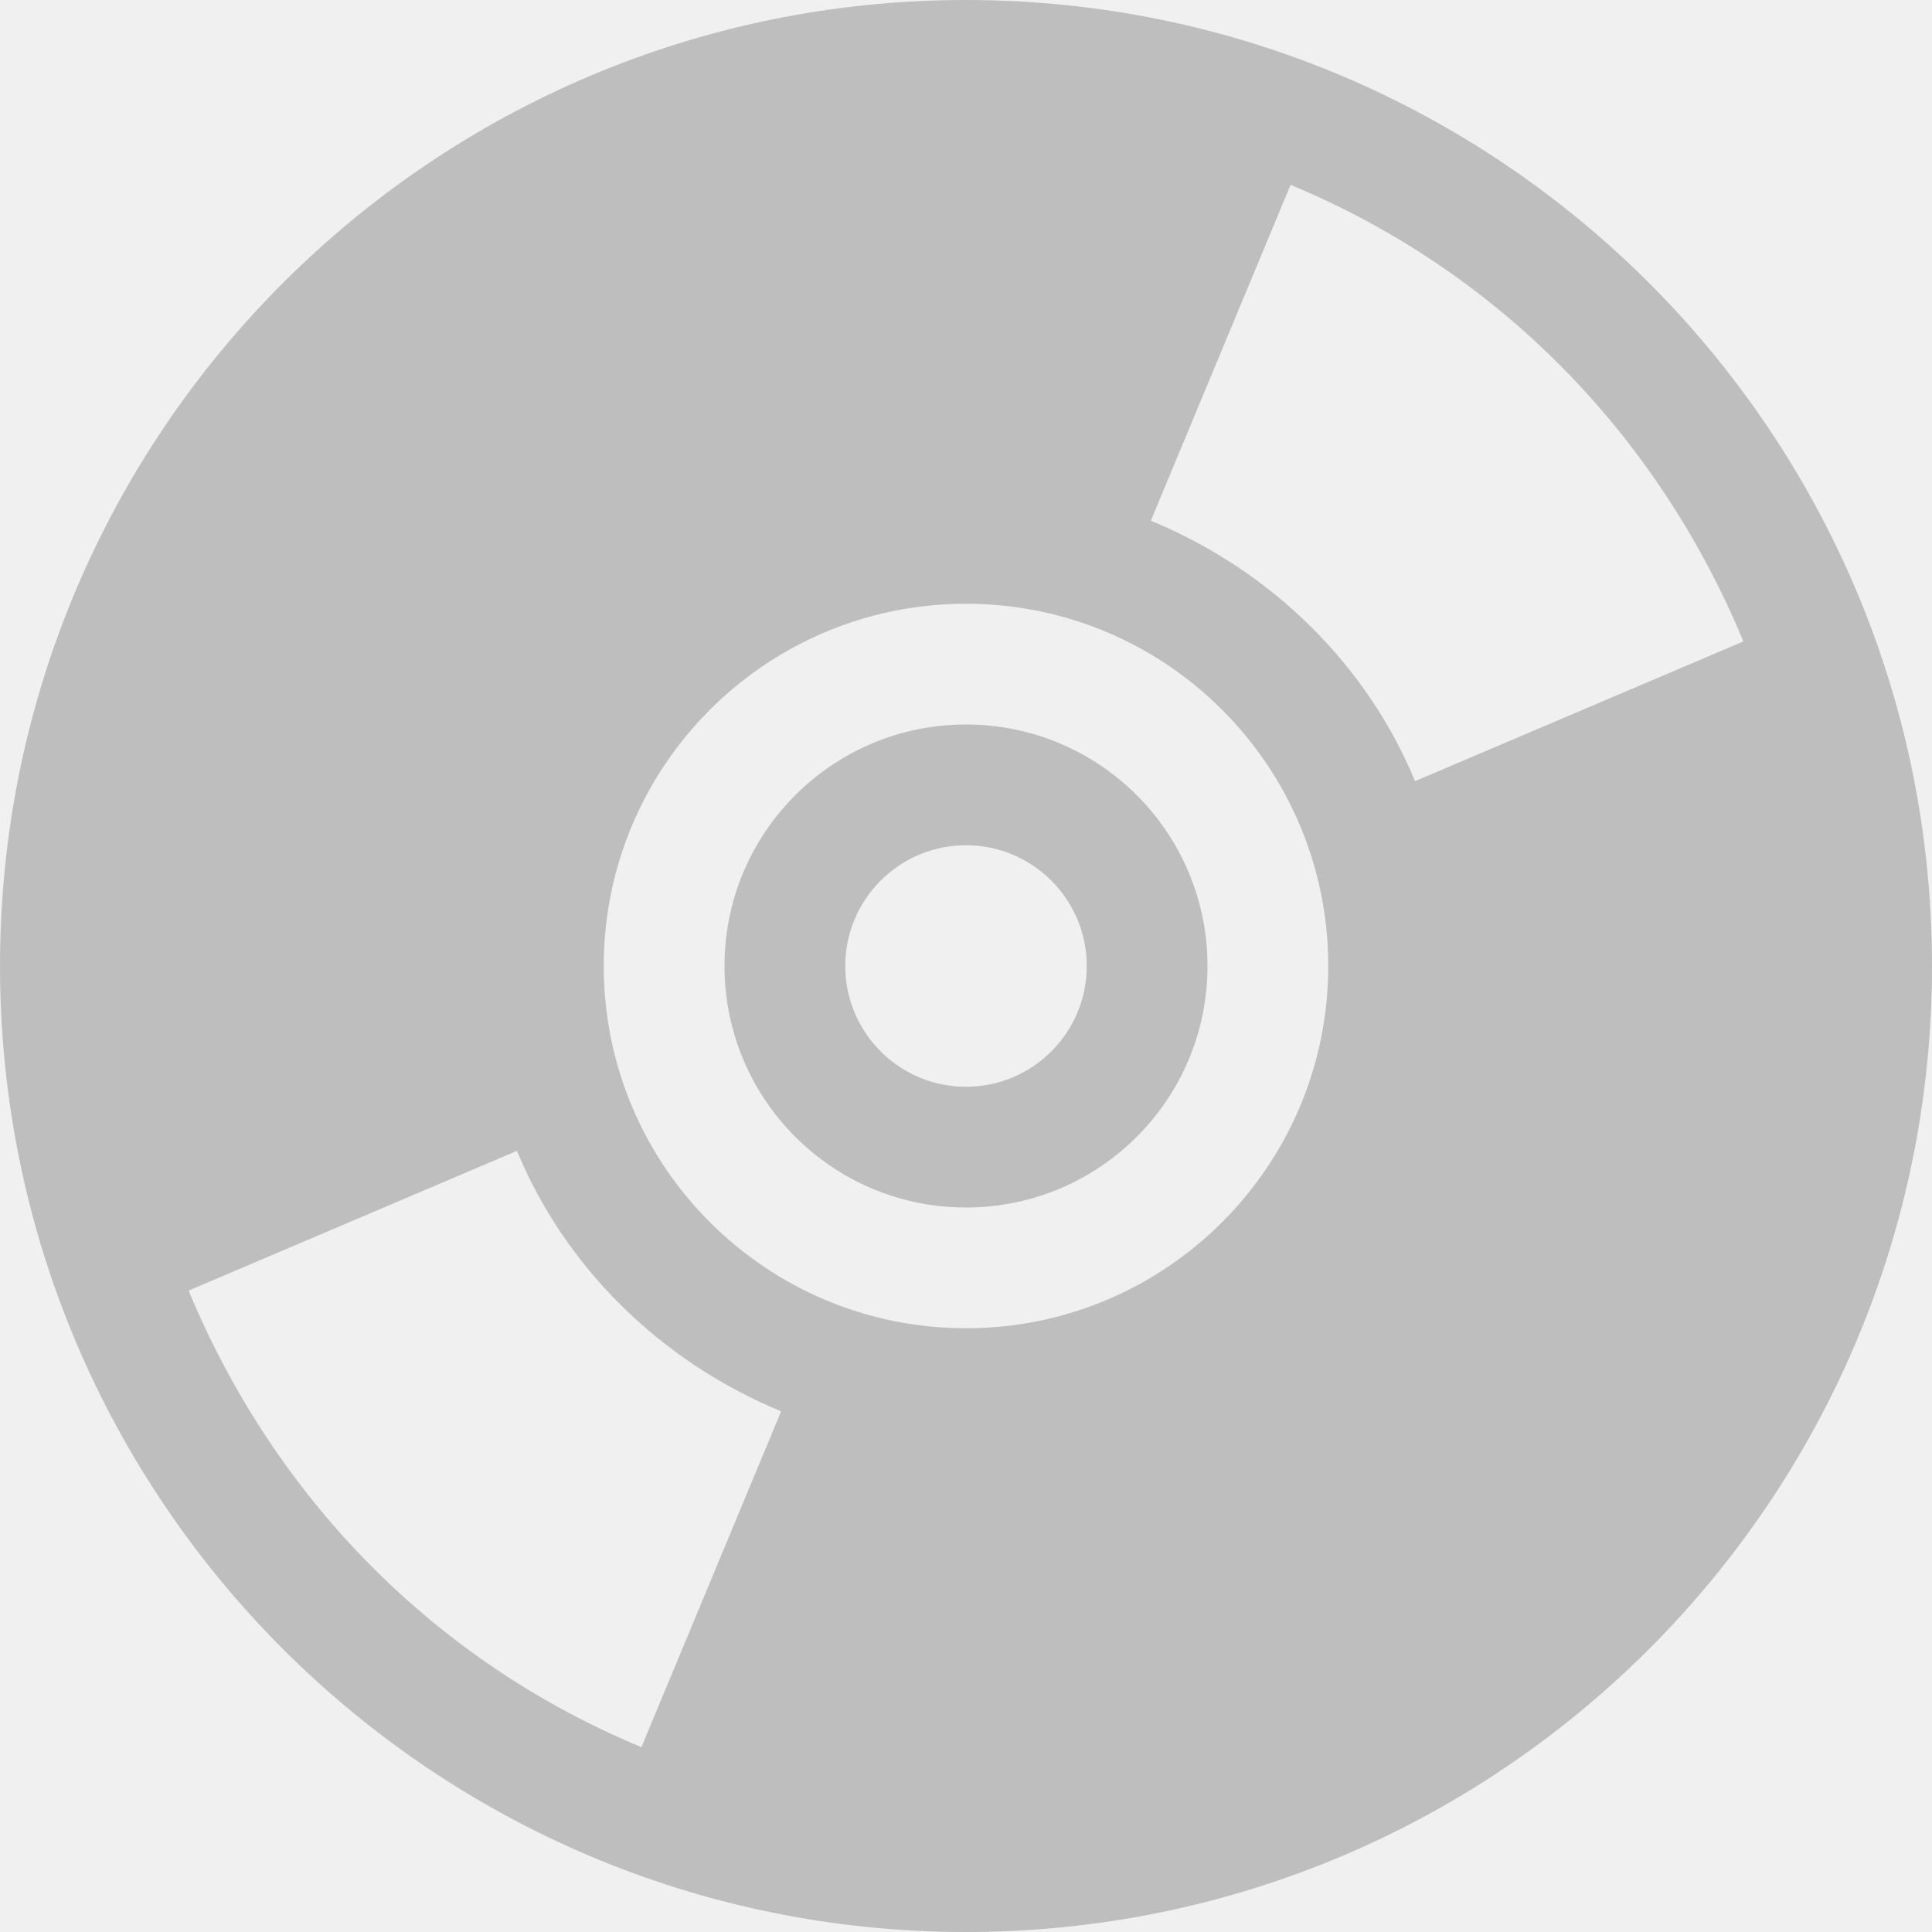
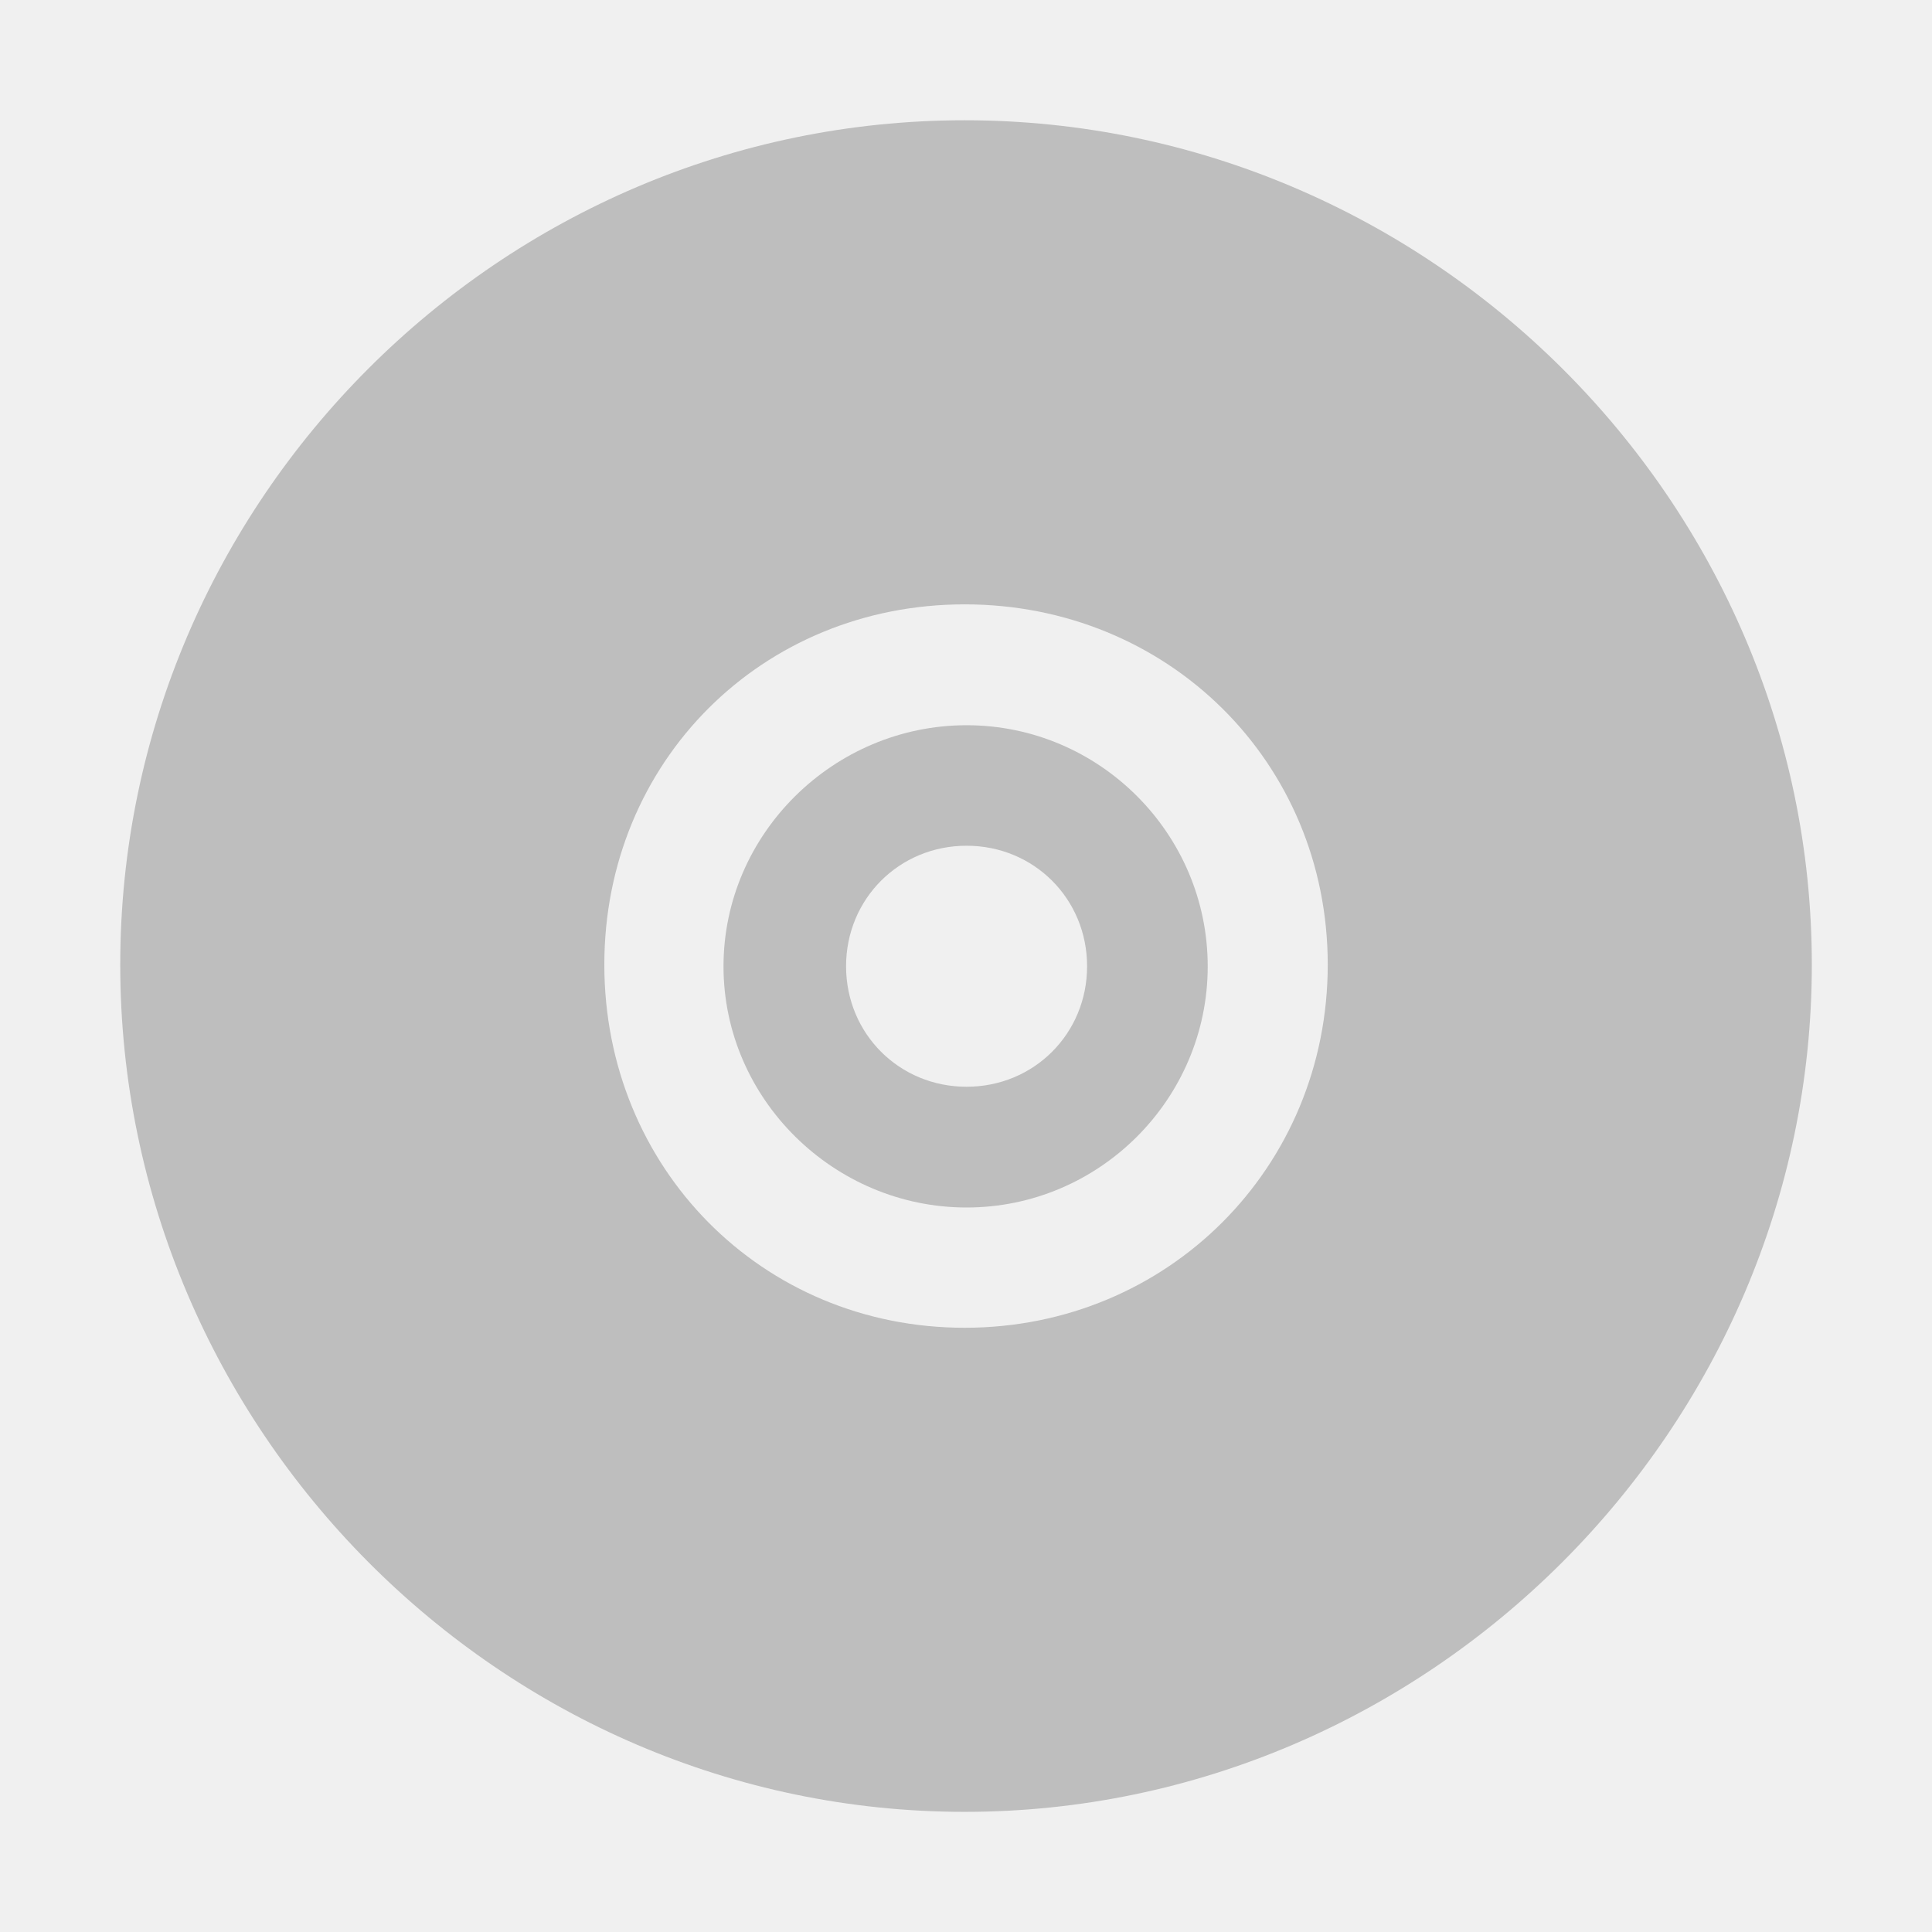
- <svg xmlns="http://www.w3.org/2000/svg" xmlns:xlink="http://www.w3.org/1999/xlink" width="16" height="16" id="svg2" version="1.0" style="display:inline">
-   <defs id="defs4">
-     <linearGradient id="linearGradient3295">
-       <stop style="stop-color:#559829;stop-opacity:1;" offset="0" id="stop3297" />
-       <stop style="stop-color:#86c837;stop-opacity:1;" offset="1" id="stop3299" />
-     </linearGradient>
-     <linearGradient id="linearGradient3287">
-       <stop style="stop-color:#cd0000;stop-opacity:1;" offset="0" id="stop3289" />
-       <stop style="stop-color:#e55300;stop-opacity:1;" offset="1" id="stop3291" />
-     </linearGradient>
-     <linearGradient id="linearGradient3279">
-       <stop style="stop-color:#f08e00;stop-opacity:1;" offset="0" id="stop3281" />
-       <stop style="stop-color:#ffd200;stop-opacity:1;" offset="1" id="stop3283" />
-     </linearGradient>
-     <linearGradient id="linearGradient3271">
-       <stop style="stop-color:#395d93;stop-opacity:1;" offset="0" id="stop3273" />
-       <stop style="stop-color:#6e92c7;stop-opacity:1;" offset="1" id="stop3275" />
-     </linearGradient>
-     <linearGradient id="linearGradient3327">
-       <stop style="stop-color:#000000;stop-opacity:1;" offset="0" id="stop3330" />
-       <stop style="stop-color:#000000;stop-opacity:0;" offset="1" id="stop3333" />
-     </linearGradient>
-     <linearGradient xlink:href="#linearGradient3327" id="linearGradient3335" x1="11.375" y1="22" x2="11.375" y2="-9.817" gradientUnits="userSpaceOnUse" />
-     <linearGradient id="linearGradient4081">
-       <stop style="stop-color:#aaaaaa;stop-opacity:1;" offset="0" id="stop4083" />
-       <stop style="stop-color:#f0f0f0;stop-opacity:1;" offset="1" id="stop4085" />
-     </linearGradient>
-     <linearGradient id="linearGradient4057">
-       <stop style="stop-color:#816647;stop-opacity:1;" offset="0" id="stop4059" />
-       <stop style="stop-color:#a6845d;stop-opacity:1;" offset="1" id="stop4061" />
-     </linearGradient>
-     <linearGradient id="linearGradient3929">
-       <stop style="stop-color:#000000;stop-opacity:1;" offset="0" id="stop3931" />
-       <stop style="stop-color:#000000;stop-opacity:0;" offset="1" id="stop3933" />
-     </linearGradient>
-     <linearGradient xlink:href="#linearGradient3929" id="linearGradient4051" x1="9.495" y1="15.517" x2="9.495" y2="-4.179" gradientUnits="userSpaceOnUse" />
-     <linearGradient xlink:href="#linearGradient4057" id="linearGradient4063" x1="9.171" y1="21" x2="9.171" y2="0.972" gradientUnits="userSpaceOnUse" />
-     <linearGradient xlink:href="#linearGradient4081" id="linearGradient4089" x1="6.102" y1="154.582" x2="6.102" y2="36.995" gradientUnits="userSpaceOnUse" />
-     <linearGradient xlink:href="#linearGradient4081" id="linearGradient4103" gradientUnits="userSpaceOnUse" x1="6.102" y1="154.582" x2="6.102" y2="36.995" />
-     <linearGradient xlink:href="#linearGradient4081" id="linearGradient4105" gradientUnits="userSpaceOnUse" x1="6.102" y1="154.582" x2="6.102" y2="36.995" />
-     <linearGradient xlink:href="#linearGradient4081" id="linearGradient4107" gradientUnits="userSpaceOnUse" x1="6.102" y1="154.582" x2="6.102" y2="36.995" />
-     <linearGradient xlink:href="#linearGradient4081" id="linearGradient4109" gradientUnits="userSpaceOnUse" x1="6.102" y1="154.582" x2="6.102" y2="36.995" />
-     <linearGradient xlink:href="#linearGradient4081" id="linearGradient4111" gradientUnits="userSpaceOnUse" x1="6.102" y1="154.582" x2="6.102" y2="36.995" />
-     <linearGradient xlink:href="#linearGradient4081" id="linearGradient4113" gradientUnits="userSpaceOnUse" x1="6.102" y1="154.582" x2="6.102" y2="36.995" />
-     <linearGradient xlink:href="#linearGradient4081" id="linearGradient4115" gradientUnits="userSpaceOnUse" x1="6.102" y1="154.582" x2="6.102" y2="36.995" />
-     <linearGradient xlink:href="#linearGradient4081" id="linearGradient4117" gradientUnits="userSpaceOnUse" x1="6.102" y1="154.582" x2="6.102" y2="36.995" />
-     <linearGradient xlink:href="#linearGradient4081" id="linearGradient4119" gradientUnits="userSpaceOnUse" x1="6.102" y1="154.582" x2="6.102" y2="36.995" />
-     <linearGradient xlink:href="#linearGradient4081" id="linearGradient4121" gradientUnits="userSpaceOnUse" x1="6.102" y1="154.582" x2="6.102" y2="36.995" />
-     <linearGradient xlink:href="#linearGradient4081" id="linearGradient4123" gradientUnits="userSpaceOnUse" x1="6.102" y1="154.582" x2="6.102" y2="36.995" />
-     <linearGradient xlink:href="#linearGradient4081" id="linearGradient4125" gradientUnits="userSpaceOnUse" x1="6.102" y1="154.582" x2="6.102" y2="36.995" />
-     <linearGradient xlink:href="#linearGradient4081" id="linearGradient4127" gradientUnits="userSpaceOnUse" x1="6.102" y1="154.582" x2="6.102" y2="36.995" />
-     <linearGradient xlink:href="#linearGradient4081" id="linearGradient4129" gradientUnits="userSpaceOnUse" x1="6.102" y1="154.582" x2="6.102" y2="36.995" />
-     <linearGradient xlink:href="#linearGradient4081" id="linearGradient4132" gradientUnits="userSpaceOnUse" x1="6.102" y1="154.582" x2="6.102" y2="36.995" gradientTransform="matrix(0.1317916,0,0,0.1317916,11.6199,-1.988247)" />
-     <linearGradient xlink:href="#linearGradient4081" id="linearGradient4141" gradientUnits="userSpaceOnUse" x1="6.102" y1="154.582" x2="6.102" y2="36.995" gradientTransform="matrix(0.1317916,0,0,0.1317916,11.6199,-1.988247)" />
-     <linearGradient xlink:href="#linearGradient4081" id="linearGradient4148" gradientUnits="userSpaceOnUse" x1="6.102" y1="154.582" x2="6.102" y2="36.995" gradientTransform="matrix(0.1317916,0,0,0.1317916,11.6199,-1.988247)" />
-     <linearGradient xlink:href="#linearGradient4081" id="linearGradient4158" gradientUnits="userSpaceOnUse" x1="6.102" y1="154.582" x2="6.102" y2="36.995" gradientTransform="matrix(0.1317916,0,0,0.1317916,11.6199,-1.988247)" />
-     <linearGradient xlink:href="#linearGradient4081" id="linearGradient4180" gradientUnits="userSpaceOnUse" x1="6.102" y1="154.582" x2="6.102" y2="36.995" />
-     <linearGradient xlink:href="#linearGradient4081" id="linearGradient4182" gradientUnits="userSpaceOnUse" gradientTransform="matrix(0.1317916,0,0,0.1317916,11.6199,-1.988247)" x1="6.102" y1="154.582" x2="6.102" y2="36.995" />
-     <linearGradient xlink:href="#linearGradient4081" id="linearGradient4184" gradientUnits="userSpaceOnUse" x1="6.102" y1="154.582" x2="6.102" y2="36.995" />
-     <linearGradient xlink:href="#linearGradient4081" id="linearGradient4186" gradientUnits="userSpaceOnUse" gradientTransform="matrix(0.1317916,0,0,0.1317916,11.6199,-1.988247)" x1="6.102" y1="154.582" x2="6.102" y2="36.995" />
-     <linearGradient xlink:href="#linearGradient4081" id="linearGradient2480" gradientUnits="userSpaceOnUse" gradientTransform="matrix(0.1256322,0,0,0.1256322,11.92175,-1.000512)" x1="6.102" y1="154.582" x2="6.102" y2="36.995" />
-     <linearGradient xlink:href="#linearGradient4081" id="linearGradient2483" gradientUnits="userSpaceOnUse" gradientTransform="matrix(0.1256322,0,0,0.1256322,11.92175,-1.000512)" x1="6.102" y1="154.582" x2="6.102" y2="36.995" />
-     <linearGradient xlink:href="#linearGradient4081" id="linearGradient2489" gradientUnits="userSpaceOnUse" gradientTransform="matrix(0.1256322,0,0,0.1256322,11.92175,-1.000512)" x1="6.102" y1="154.582" x2="6.102" y2="36.995" />
-     <linearGradient xlink:href="#linearGradient4081" id="linearGradient2495" gradientUnits="userSpaceOnUse" gradientTransform="matrix(0.1256322,0,0,0.1256322,11.92175,-1.000512)" x1="6.102" y1="154.582" x2="6.102" y2="36.995" />
-     <linearGradient xlink:href="#linearGradient4081" id="linearGradient2498" gradientUnits="userSpaceOnUse" gradientTransform="matrix(0.1256322,0,0,0.1256322,11.92175,-1.000512)" x1="6.102" y1="154.582" x2="6.102" y2="36.995" />
-     <linearGradient xlink:href="#linearGradient4081" id="linearGradient2501" gradientUnits="userSpaceOnUse" gradientTransform="matrix(0.1256322,0,0,0.1256322,11.92175,-1.000512)" x1="6.102" y1="154.582" x2="6.102" y2="36.995" />
-     <linearGradient xlink:href="#linearGradient4081" id="linearGradient2504" gradientUnits="userSpaceOnUse" gradientTransform="matrix(0.1256322,0,0,0.1256322,11.92175,-1.000512)" x1="6.102" y1="154.582" x2="6.102" y2="36.995" />
-     <linearGradient xlink:href="#linearGradient4081" id="linearGradient2506" gradientUnits="userSpaceOnUse" x1="6.102" y1="154.582" x2="6.102" y2="36.995" />
-     <linearGradient xlink:href="#linearGradient4081" id="linearGradient2508" gradientUnits="userSpaceOnUse" gradientTransform="matrix(0.1317916,0,0,0.1317916,11.6199,-1.988247)" x1="6.102" y1="154.582" x2="6.102" y2="36.995" />
-     <linearGradient xlink:href="#linearGradient4081" id="linearGradient2510" gradientUnits="userSpaceOnUse" gradientTransform="matrix(0.1317916,0,0,0.1317916,11.6199,-1.988247)" x1="6.102" y1="154.582" x2="6.102" y2="36.995" />
-     <clipPath clipPathUnits="userSpaceOnUse" id="clipPath4974">
-       <path id="path4976" d="M 16.625,2 C 15.933,2.046 15.14,2.35 14.5,2.875 13.716,3.518 13.079,5.152 13.25,6.062 13.338,6.532 13.692,7.103 14.031,7.281 14.663,7.613 15.814,7.062 16.875,5.938 18.021,4.722 18.548,3.383 18.156,2.625 17.915,2.159 17.317,1.954 16.625,2 z M 10.969,2.719 C 10.006,2.72 9.496,3.397 9.5,4.688 c 0.003,0.884 0.313,1.679 0.719,1.875 0.302,0.146 0.309,0.132 0.688,0 C 11.533,6.344 12.122,4.884 12,3.906 11.9,3.106 11.556,2.718 10.969,2.719 z m -3.812,1.312 C 6.976,4.057 6.795,4.173 6.625,4.344 6.282,4.687 6.277,4.875 6.281,5.531 6.286,6.306 6.475,6.728 7,7.281 7.393,7.695 7.676,7.72 8.031,7.344 8.416,6.936 8.536,6.296 8.406,5.594 8.208,4.523 7.697,3.953 7.156,4.031 z M 4.469,6.375 C 4.282,6.405 4.113,6.512 3.938,6.688 3.476,7.149 3.799,8.419 4.531,9.062 5.405,9.831 6.111,9.127 5.812,7.781 5.6,6.823 5.03,6.284 4.469,6.375 z M 12.5,8.062 C 11.881,8.052 11.187,8.103 10.469,8.25 8.618,8.627 7.137,9.325 6.188,10.281 5.641,10.832 5.328,11.341 5.062,12.125 c -0.642,1.897 0.547,4.596 2.812,6.438 0.844,0.686 1.359,0.993 2.219,1.281 0.446,0.149 0.799,0.184 1.625,0.156 0.947,-0.032 1.139,-0.074 1.75,-0.375 0.895,-0.441 1.91,-1.461 2.344,-2.344 0.265,-0.538 0.307,-0.769 0.281,-1.219 -0.045,-0.769 -0.343,-0.978 -1.312,-0.969 -1.385,0.013 -1.966,0.334 -2.25,1.312 -0.215,0.739 -0.452,1 -0.938,1 -0.769,0 -1.562,-0.612 -1.562,-1.25 0,-0.444 0.715,-1.106 2.5,-2.312 2.514,-1.7 3.378,-2.734 3.25,-3.875 C 15.649,8.79 14.357,8.094 12.5,8.062 z" style="fill:#ffffff;fill-opacity:1;stroke:none" />
-     </clipPath>
-     <clipPath clipPathUnits="userSpaceOnUse" id="clipPath4995">
-       <path style="fill:#ffffff;fill-opacity:1;fill-rule:nonzero;stroke:none;display:inline" d="M 30,0 30,22 52,22 52,0 30,0 z M 46.625,2 C 47.317,1.954 47.915,2.159 48.156,2.625 48.548,3.383 48.021,4.722 46.875,5.938 45.814,7.062 44.663,7.613 44.031,7.281 43.692,7.103 43.338,6.532 43.25,6.062 43.079,5.152 43.716,3.518 44.5,2.875 45.14,2.35 45.933,2.046 46.625,2 z m -5.656,0.719 c 0.587,-5.291e-4 0.931,0.387 1.031,1.188 0.122,0.978 -0.467,2.438 -1.094,2.656 -0.378,0.132 -0.386,0.146 -0.688,0 C 39.813,6.367 39.503,5.571 39.5,4.688 39.496,3.397 40.006,2.72 40.969,2.719 z m -3.812,1.312 c 0.541,-0.078 1.052,0.491 1.25,1.562 0.13,0.702 0.01,1.342 -0.375,1.75 C 37.676,7.72 37.393,7.695 37,7.281 36.475,6.728 36.286,6.306 36.281,5.531 36.277,4.875 36.282,4.687 36.625,4.344 36.795,4.173 36.976,4.057 37.156,4.031 z M 34.469,6.375 C 35.03,6.284 35.6,6.823 35.812,7.781 36.111,9.127 35.405,9.831 34.531,9.062 33.799,8.419 33.476,7.149 33.938,6.688 34.113,6.512 34.282,6.405 34.469,6.375 z M 42.5,8.062 c 1.857,0.032 3.149,0.728 3.281,1.906 0.128,1.141 -0.736,2.175 -3.25,3.875 -1.785,1.207 -2.5,1.869 -2.5,2.312 0,0.638 0.793,1.25 1.562,1.25 0.485,0 0.723,-0.261 0.938,-1 0.284,-0.979 0.865,-1.3 2.25,-1.312 0.97,-0.009 1.268,0.2 1.312,0.969 0.026,0.45 -0.016,0.68 -0.281,1.219 -0.434,0.883 -1.449,1.903 -2.344,2.344 -0.611,0.301 -0.803,0.343 -1.75,0.375 -0.826,0.028 -1.179,-0.007 -1.625,-0.156 C 39.234,19.556 38.719,19.249 37.875,18.562 35.609,16.721 34.421,14.022 35.062,12.125 35.328,11.341 35.641,10.832 36.188,10.281 37.137,9.325 38.618,8.627 40.469,8.25 41.187,8.103 41.881,8.052 42.5,8.062 z" id="path4997" />
-     </clipPath>
-     <linearGradient xlink:href="#linearGradient4081" id="linearGradient5065" gradientUnits="userSpaceOnUse" x1="11.509" y1="6.667" x2="11.509" y2="2.688" gradientTransform="translate(-30,-30)" />
-     <linearGradient xlink:href="#linearGradient4081" id="linearGradient5068" gradientUnits="userSpaceOnUse" x1="17.212" y1="7.381" x2="17.212" y2="1.988" gradientTransform="translate(-30,-30)" />
-     <linearGradient xlink:href="#linearGradient4081" id="linearGradient5071" gradientUnits="userSpaceOnUse" x1="7.374" y1="7.605" x2="7.374" y2="4.035" gradientTransform="translate(-30,-30)" />
-     <linearGradient xlink:href="#linearGradient4081" id="linearGradient5074" gradientUnits="userSpaceOnUse" x1="4.95" y1="9.393" x2="4.95" y2="6.364" gradientTransform="translate(-30,-30)" />
-     <linearGradient xlink:href="#linearGradient4081" id="linearGradient5077" gradientUnits="userSpaceOnUse" x1="13" y1="20" x2="13" y2="7.996" gradientTransform="translate(-30,-30)" />
-     <linearGradient xlink:href="#linearGradient4081" id="linearGradient3345" gradientUnits="userSpaceOnUse" x1="6.839" y1="16.3" x2="6.839" y2="6.053" />
-     <linearGradient xlink:href="#linearGradient4081" id="linearGradient3355" gradientUnits="userSpaceOnUse" x1="12.316" y1="18.468" x2="12.316" y2="3.482" />
-     <linearGradient xlink:href="#linearGradient4081" id="linearGradient3357" gradientUnits="userSpaceOnUse" x1="18.765" y1="21" x2="18.765" y2="0.967" />
-     <linearGradient xlink:href="#linearGradient4081" id="linearGradient3522" gradientUnits="userSpaceOnUse" x1="6.839" y1="16.3" x2="6.839" y2="6.053" gradientTransform="translate(1,0)" />
-     <linearGradient xlink:href="#linearGradient4081" id="linearGradient3527" gradientUnits="userSpaceOnUse" gradientTransform="translate(1,0)" x1="6.839" y1="16.3" x2="6.839" y2="6.053" />
-     <linearGradient xlink:href="#linearGradient4081" id="linearGradient3538" gradientUnits="userSpaceOnUse" gradientTransform="translate(1,0)" x1="16.5" y1="19.543" x2="16.5" y2="2.5" />
-     <linearGradient xlink:href="#linearGradient4081" id="linearGradient3540" gradientUnits="userSpaceOnUse" gradientTransform="translate(1,0)" x1="14.525" y1="17.419" x2="14.525" y2="4.625" />
-     <linearGradient xlink:href="#linearGradient4081" id="linearGradient3542" gradientUnits="userSpaceOnUse" gradientTransform="translate(1,0)" x1="10.505" y1="15.281" x2="10.505" y2="6.746" />
-     <linearGradient xlink:href="#linearGradient4081" id="linearGradient3552" gradientUnits="userSpaceOnUse" gradientTransform="translate(1,0)" x1="16.5" y1="19.543" x2="16.5" y2="2.5" />
-     <linearGradient xlink:href="#linearGradient4081" id="linearGradient3690" x1="9" y1="20" x2="9" y2="4" gradientUnits="userSpaceOnUse" />
-     <linearGradient xlink:href="#linearGradient4081" id="linearGradient3696" gradientUnits="userSpaceOnUse" x1="9" y1="20" x2="9" y2="4" gradientTransform="translate(0,1)" />
-     <linearGradient xlink:href="#linearGradient4081" id="linearGradient3698" gradientUnits="userSpaceOnUse" x1="9" y1="20" x2="9" y2="4" />
-     <linearGradient xlink:href="#linearGradient4081" id="linearGradient3694" x1="39" y1="19" x2="39" y2="2.969" gradientUnits="userSpaceOnUse" gradientTransform="translate(-30,0)" />
-     <linearGradient xlink:href="#linearGradient4081" id="linearGradient3700" gradientUnits="userSpaceOnUse" x1="39" y1="19" x2="39" y2="2.969" gradientTransform="translate(0,1)" />
-     <linearGradient xlink:href="#linearGradient4081" id="linearGradient3702" gradientUnits="userSpaceOnUse" x1="39" y1="19" x2="39" y2="2.969" />
-     <linearGradient xlink:href="#linearGradient4081" id="linearGradient3716" x1="-29" y1="31" x2="-9" y2="31" gradientUnits="userSpaceOnUse" />
-     <linearGradient xlink:href="#linearGradient4081" id="linearGradient3719" gradientUnits="userSpaceOnUse" x1="-20" y1="38" x2="-20" y2="23.964" gradientTransform="translate(30,-20)" />
-     <linearGradient xlink:href="#linearGradient4081" id="linearGradient3699" x1="-19" y1="38" x2="-19" y2="23.964" gradientUnits="userSpaceOnUse" gradientTransform="translate(30,-20)" />
-     <linearGradient xlink:href="#linearGradient4081" id="linearGradient3713" x1="10" y1="17" x2="10" y2="5" gradientUnits="userSpaceOnUse" />
-     <linearGradient xlink:href="#StandardGradient" id="linearGradient2925" gradientUnits="userSpaceOnUse" x1="12.367" y1="5.043" x2="12.367" y2="17.071" />
-     <linearGradient xlink:href="#linearGradient4081" id="linearGradient2929" gradientUnits="userSpaceOnUse" x1="10" y1="19.429" x2="10" y2="6.231" />
-     <linearGradient xlink:href="#linearGradient4081" id="linearGradient3711" gradientUnits="userSpaceOnUse" x1="10" y1="19.429" x2="10" y2="6.231" gradientTransform="translate(0,1)" />
-     <linearGradient xlink:href="#linearGradient4081" id="linearGradient3714" gradientUnits="userSpaceOnUse" x1="10" y1="19.429" x2="10" y2="6.231" />
-     <linearGradient y2="3.5" x2="59" y1="3.5" x1="54" gradientTransform="translate(-45,53)" gradientUnits="userSpaceOnUse" id="linearGradient3829" xlink:href="#SpecificGradient" />
-     <linearGradient id="SpecificGradient" x1="10.762" y1="4" x2="10.762" y2="18.011" gradientUnits="userSpaceOnUse">
-       <stop style="stop-color:#a50000;stop-opacity:1;" offset="0" id="stop3292" />
-       <stop style="stop-color:#e73800;stop-opacity:1;" offset="1" id="stop3294" />
-     </linearGradient>
-     <linearGradient xlink:href="#StandardGradient" id="linearGradient3833" x1="54" y1="3.5" x2="59" y2="3.5" gradientUnits="userSpaceOnUse" gradientTransform="translate(-53,53)" />
-     <linearGradient id="StandardGradient" gradientTransform="matrix(0.9984539,0,0,0.9984539,-0.0459776,0.05767558)" x1="10.71" y1="1.996" x2="10.71" y2="18.974" gradientUnits="userSpaceOnUse">
-       <stop style="stop-color:#000000;stop-opacity:0.863;" offset="0" id="stop3277" />
-       <stop style="stop-color:#000000;stop-opacity:0.471;" offset="1" id="stop3279" />
-     </linearGradient>
-     <linearGradient xlink:href="#StandardGradient" id="linearGradient3745" gradientUnits="userSpaceOnUse" x1="12.367" y1="5.043" x2="12.367" y2="17.071" gradientTransform="translate(0,1)" />
-     <linearGradient xlink:href="#StandardGradient" id="linearGradient3749" gradientUnits="userSpaceOnUse" x1="12.367" y1="5.043" x2="12.367" y2="17.071" />
-     <linearGradient xlink:href="#StandardGradient" id="linearGradient3754" gradientUnits="userSpaceOnUse" x1="12.367" y1="5.043" x2="12.367" y2="17.071" gradientTransform="translate(-30,0)" />
-     <clipPath clipPathUnits="userSpaceOnUse" id="clipPath3759">
-       <path style="fill:#ff00ff;fill-opacity:1;stroke:none;display:inline" d="m -30,0 0,22 22,0 0,-22 -22,0 z m 3.5,5 15,0 c 0.128,0 0.256,0.033 0.375,0.062 0.042,0.011 0.084,0.019 0.125,0.031 0.031,0.011 0.064,0.019 0.094,0.031 0.009,0.003 0.022,-0.003 0.031,0 0.08,0.036 0.147,0.077 0.219,0.125 0.16,0.108 0.299,0.247 0.406,0.406 0.054,0.08 0.087,0.16 0.125,0.25 0.021,0.051 0.047,0.103 0.062,0.156 C -10.022,6.198 -10,6.351 -10,6.5 l 0,9 c 0,0.104 -0.011,0.215 -0.031,0.312 -0.002,0.01 0.002,0.021 0,0.031 -0.018,0.089 -0.061,0.168 -0.094,0.25 -0.047,0.111 -0.086,0.217 -0.156,0.312 -0.216,0.29 -0.538,0.488 -0.906,0.562 C -11.285,16.989 -11.396,17 -11.5,17 l -15,0 c -0.128,0 -0.256,-0.033 -0.375,-0.062 -0.347,-0.088 -0.641,-0.28 -0.844,-0.562 -0.008,-0.011 -0.023,-0.02 -0.031,-0.031 -0.059,-0.088 -0.085,-0.181 -0.125,-0.281 -0.026,-0.062 -0.045,-0.121 -0.062,-0.188 C -27.967,15.756 -28,15.628 -28,15.5 l 0,-9 c 0,-0.128 0.033,-0.256 0.062,-0.375 0.013,-0.052 0.013,-0.107 0.031,-0.156 0.042,-0.113 0.09,-0.214 0.156,-0.312 0.192,-0.285 0.475,-0.494 0.812,-0.594 C -26.802,5.022 -26.649,5 -26.5,5 z m 0,1.031 c -0.263,0 -0.442,0.159 -0.469,0.406 l 7.938,7.969 8,-7.969 C -11.058,6.191 -11.237,6.031 -11.5,6.031 l -0.594,0 -6.938,6.938 -6.938,-6.938 -0.531,0 z m 11.656,5.812 -0.719,0.719 3.406,3.406 0.656,0 c 0.237,0 0.388,-0.137 0.438,-0.344 l -3.781,-3.781 z m -8.406,0.062 -3.688,3.688 c 0.04,0.225 0.188,0.375 0.438,0.375 l 0.594,0 3.375,-3.344 -0.719,-0.719 z" id="path3761" />
-     </clipPath>
-     <linearGradient xlink:href="#StandardGradient" id="linearGradient3960" gradientUnits="userSpaceOnUse" x1="12.367" y1="5.043" x2="12.367" y2="17.071" gradientTransform="translate(0,1)" />
-     <linearGradient xlink:href="#StandardGradient" id="linearGradient3962" gradientUnits="userSpaceOnUse" x1="12.367" y1="5.043" x2="12.367" y2="17.071" />
-     <linearGradient xlink:href="#StandardGradient" id="linearGradient3967" gradientUnits="userSpaceOnUse" x1="12.367" y1="5.043" x2="12.367" y2="17.071" gradientTransform="translate(0,1)" />
-     <linearGradient xlink:href="#StandardGradient" id="linearGradient3971" gradientUnits="userSpaceOnUse" x1="12.367" y1="5.043" x2="12.367" y2="17.071" />
-     <linearGradient xlink:href="#StandardGradient" id="linearGradient3976" gradientUnits="userSpaceOnUse" x1="12.367" y1="5.043" x2="12.367" y2="17.071" />
-     <linearGradient xlink:href="#StandardGradient" id="linearGradient3980" gradientUnits="userSpaceOnUse" x1="12.367" y1="5.043" x2="12.367" y2="17.071" />
-     <linearGradient xlink:href="#StandardGradient" id="linearGradient3985" gradientUnits="userSpaceOnUse" x1="12.367" y1="5.043" x2="12.367" y2="17.071" />
-   </defs>
-   <g id="layer1" style="display:inline" transform="translate(0,-6)">
-     <path style="opacity:1;color:#000000;fill:#bebebe;fill-opacity:1;fill-rule:nonzero;stroke:none;stroke-width:0.8;marker:none;visibility:visible;display:inline;overflow:visible;enable-background:accumulate" d="M 8 0 C 3.582 8.8817842e-16 -3.006854e-17 3.582 0 8 C 0 12.418 3.582 16 8 16 C 12.418 16 16 12.418 16 8 C 16 3.582 12.418 -1.8064254e-15 8 0 z M 10.688 1.531 C 12.403 2.242 13.727 3.597 14.438 5.312 L 11.719 6.469 C 11.327 5.523 10.552 4.735 9.531 4.312 L 10.688 1.531 z M 8 5 C 9.657 5 11 6.343 11 8 C 11 9.657 9.657 11 8 11 C 6.343 11 5 9.657 5 8 C 5 6.343 6.343 5 8 5 z M 8 6 C 6.895 6 6 6.895 6 8 C 6 9.105 6.895 10 8 10 C 9.105 10 10 9.105 10 8 C 10 6.895 9.105 6 8 6 z M 8 7 C 8.552 7 9 7.448 9 8 C 9 8.552 8.552 9 8 9 C 7.448 9 7 8.552 7 8 C 7 7.448 7.448 7 8 7 z M 4.281 9.531 C 4.673 10.477 5.448 11.265 6.469 11.688 L 5.312 14.469 C 3.597 13.758 2.273 12.403 1.562 10.688 L 4.281 9.531 z " transform="translate(0,6)" id="path3123" />
+ <svg xmlns="http://www.w3.org/2000/svg" id="svg7384" version="1.1" height="16" width="16">
+   <defs id="defs7386" />
+   <g transform="translate(-201.0002,-448)" id="layer9" style="display:inline" />
+   <g transform="translate(-201.0002,-448)" id="layer10">
+     <g transform="translate(153.0002,50)" id="g39787">
+       
+     </g>
+     <path d="m 208.989,448.996 c -3.842,0 -6.993,3.151 -6.993,6.993 0,3.842 3.151,7.016 6.993,7.016 3.842,0 7.016,-3.173 7.016,-7.016 0,-3.842 -3.173,-6.993 -7.016,-6.993 z m 0,4.009 c 1.681,0 3.007,1.304 3.007,2.984 0,1.681 -1.326,3.007 -3.007,3.007 -1.681,0 -2.984,-1.326 -2.984,-3.007 0,-1.681 1.304,-2.984 2.984,-2.984 z" id="path39797" style="font-size:medium;font-style:normal;font-variant:normal;font-weight:normal;font-stretch:normal;text-indent:0;text-align:start;text-decoration:none;line-height:normal;letter-spacing:normal;word-spacing:normal;text-transform:none;direction:ltr;block-progression:tb;writing-mode:lr-tb;text-anchor:start;baseline-shift:baseline;color:#bebebe;fill:#bebebe;fill-opacity:1;stroke:none;stroke-width:5.613;marker:none;visibility:visible;display:inline;overflow:visible;enable-background:accumulate;font-family:Sans;-inkscape-font-specification:Sans" />
+     <path d="m 209.005,454.006 c -1.099,0 -2.013,0.898 -2.013,1.997 0,1.099 0.915,1.997 2.013,1.997 1.099,0 1.997,-0.898 1.997,-1.997 0,-1.099 -0.898,-1.997 -1.997,-1.997 z m 0,0.998 c 0.558,0 0.998,0.44 0.998,0.998 0,0.558 -0.44,0.998 -0.998,0.998 -0.558,0 -0.998,-0.44 -0.998,-0.998 0,-0.558 0.44,-0.998 0.998,-0.998 z" id="path40342" style="font-size:medium;font-style:normal;font-variant:normal;font-weight:normal;font-stretch:normal;text-indent:0;text-align:start;text-decoration:none;line-height:normal;letter-spacing:normal;word-spacing:normal;text-transform:none;direction:ltr;block-progression:tb;writing-mode:lr-tb;text-anchor:start;baseline-shift:baseline;color:#bebebe;fill:#bebebe;fill-opacity:1;stroke:none;stroke-width:1.878;marker:none;visibility:visible;display:inline;overflow:visible;enable-background:accumulate;font-family:Sans;-inkscape-font-specification:Sans" />
  </g>
+   <g transform="translate(-201.0002,-448)" id="layer11" />
+   <g transform="translate(-201.0002,-448)" id="layer12" />
+   <g transform="translate(-201.0002,-448)" id="layer13" />
+   <g transform="translate(-201.0002,-448)" id="layer14" />
+   <g transform="translate(-201.0002,-448)" id="layer15" style="display:inline" />
+   <g transform="translate(-201.0002,-448)" id="g4953" style="display:inline" />
</svg>
